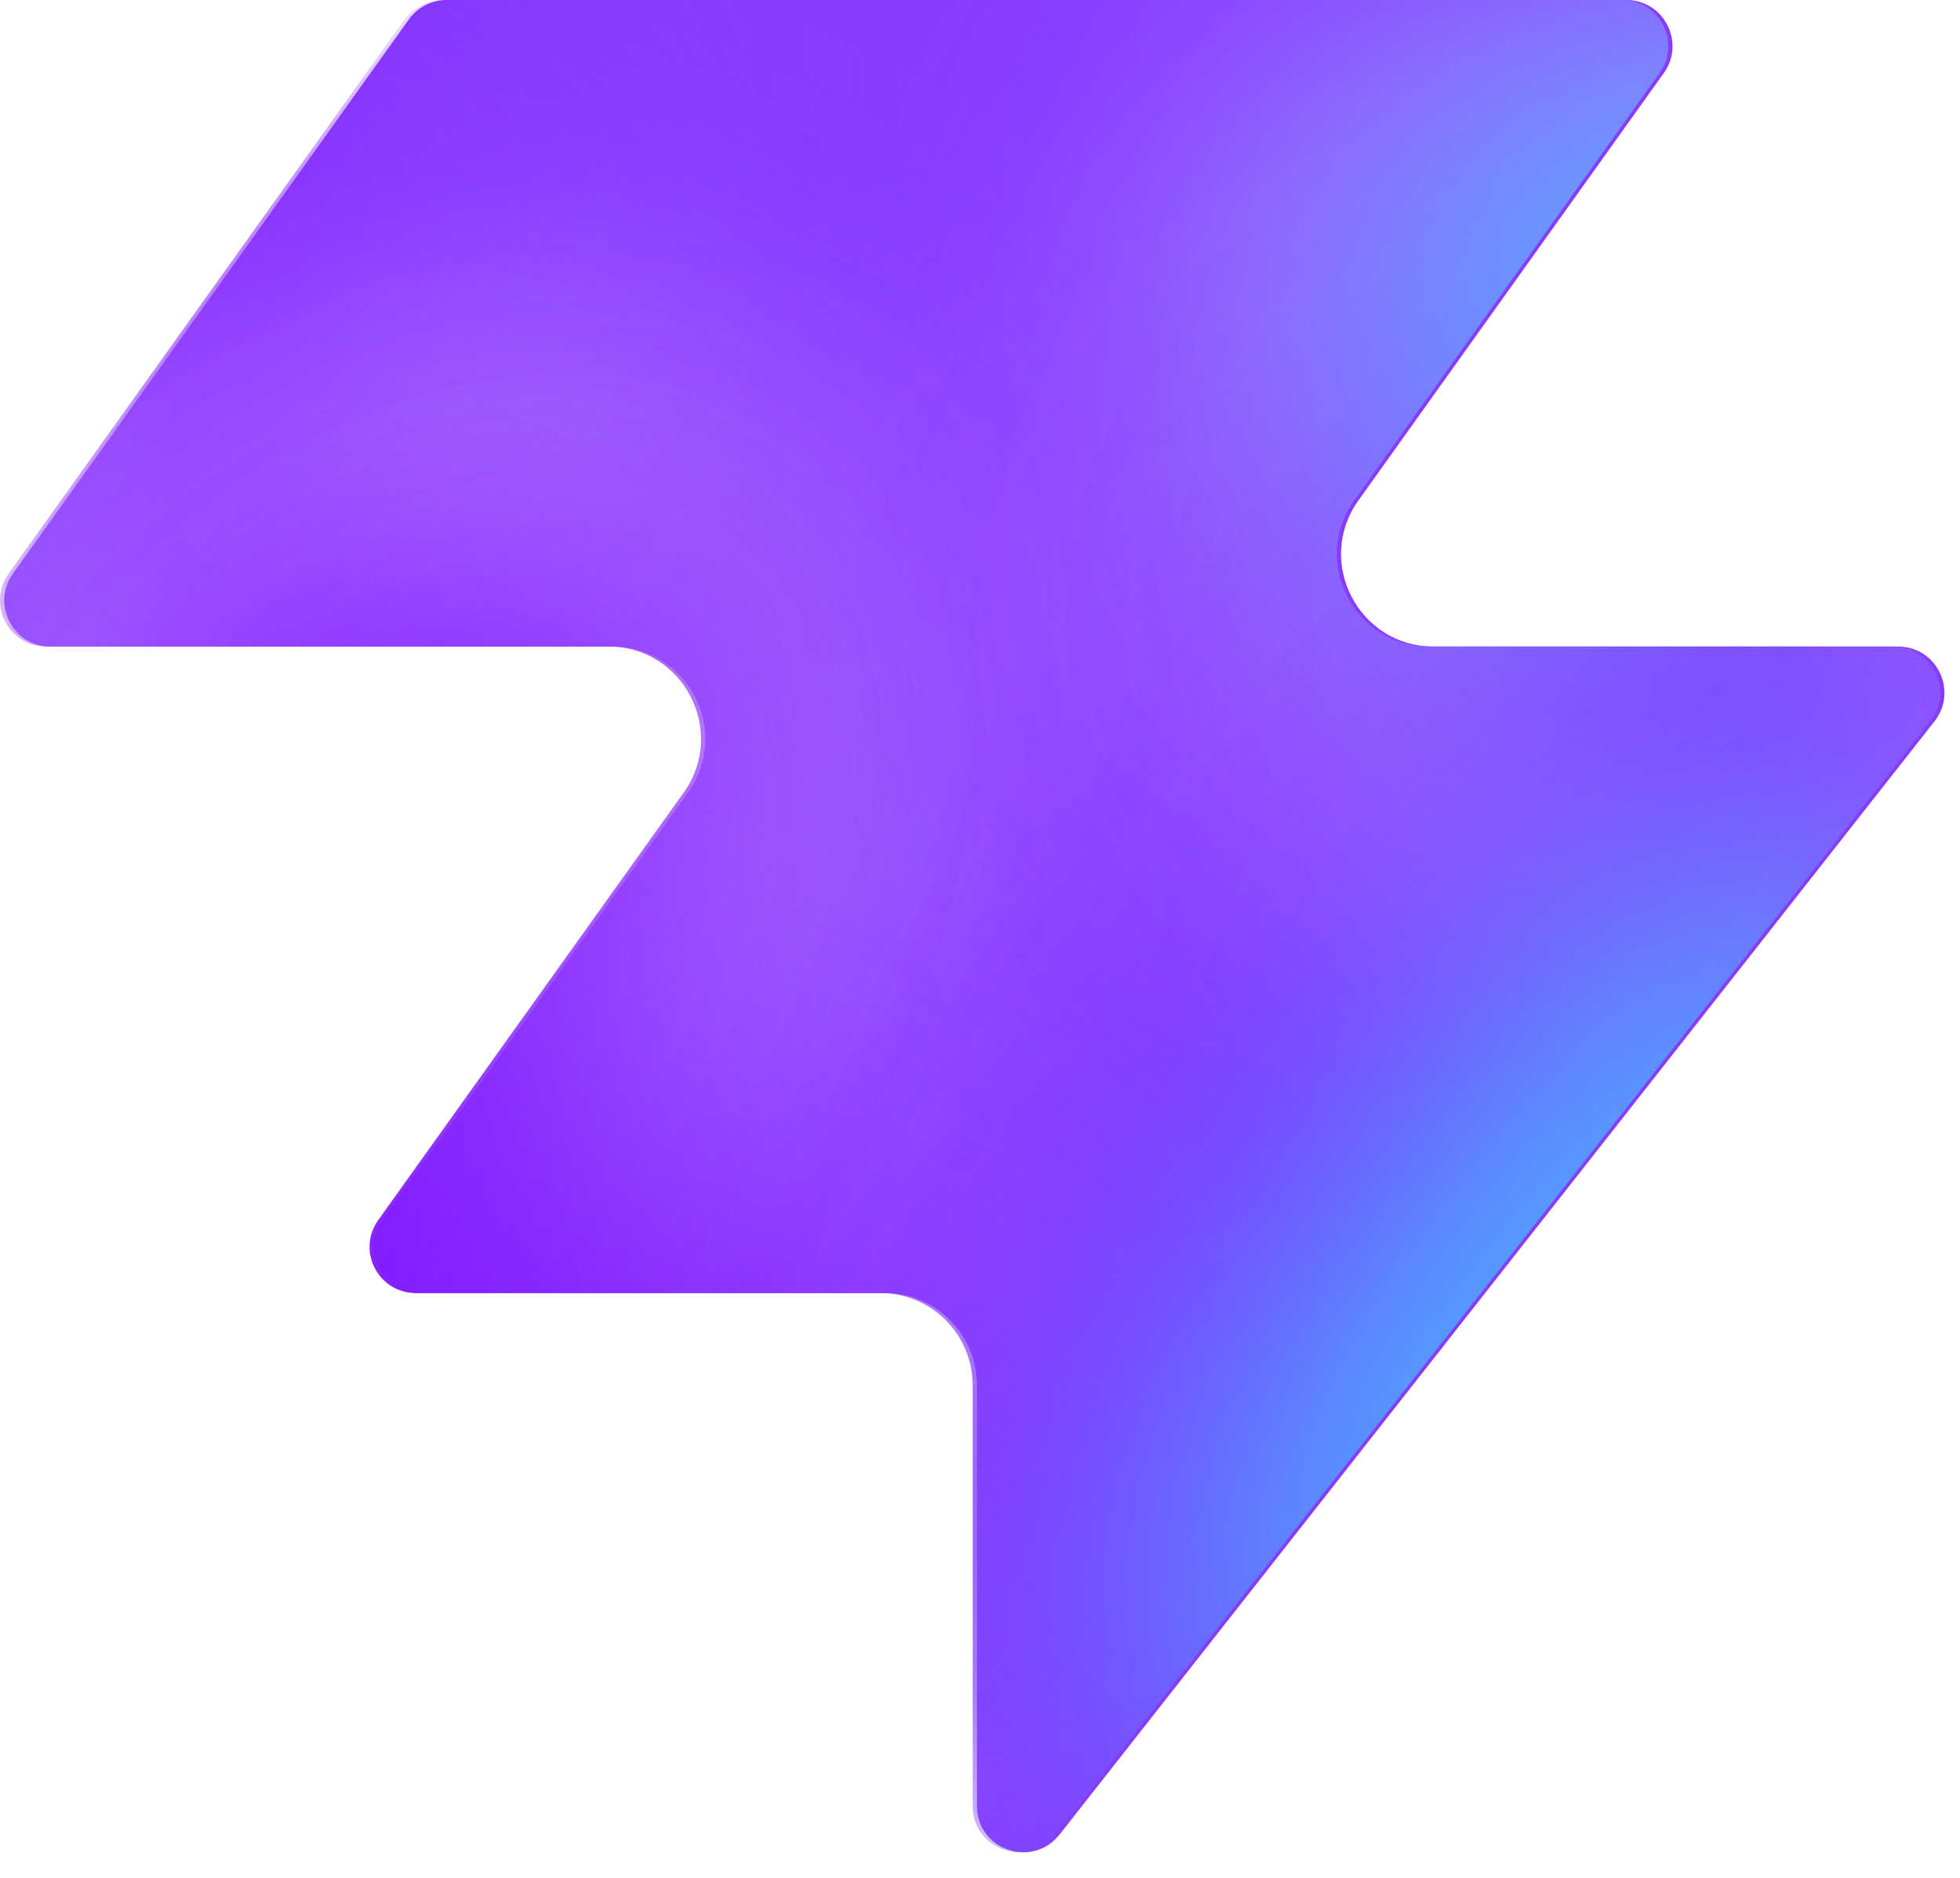
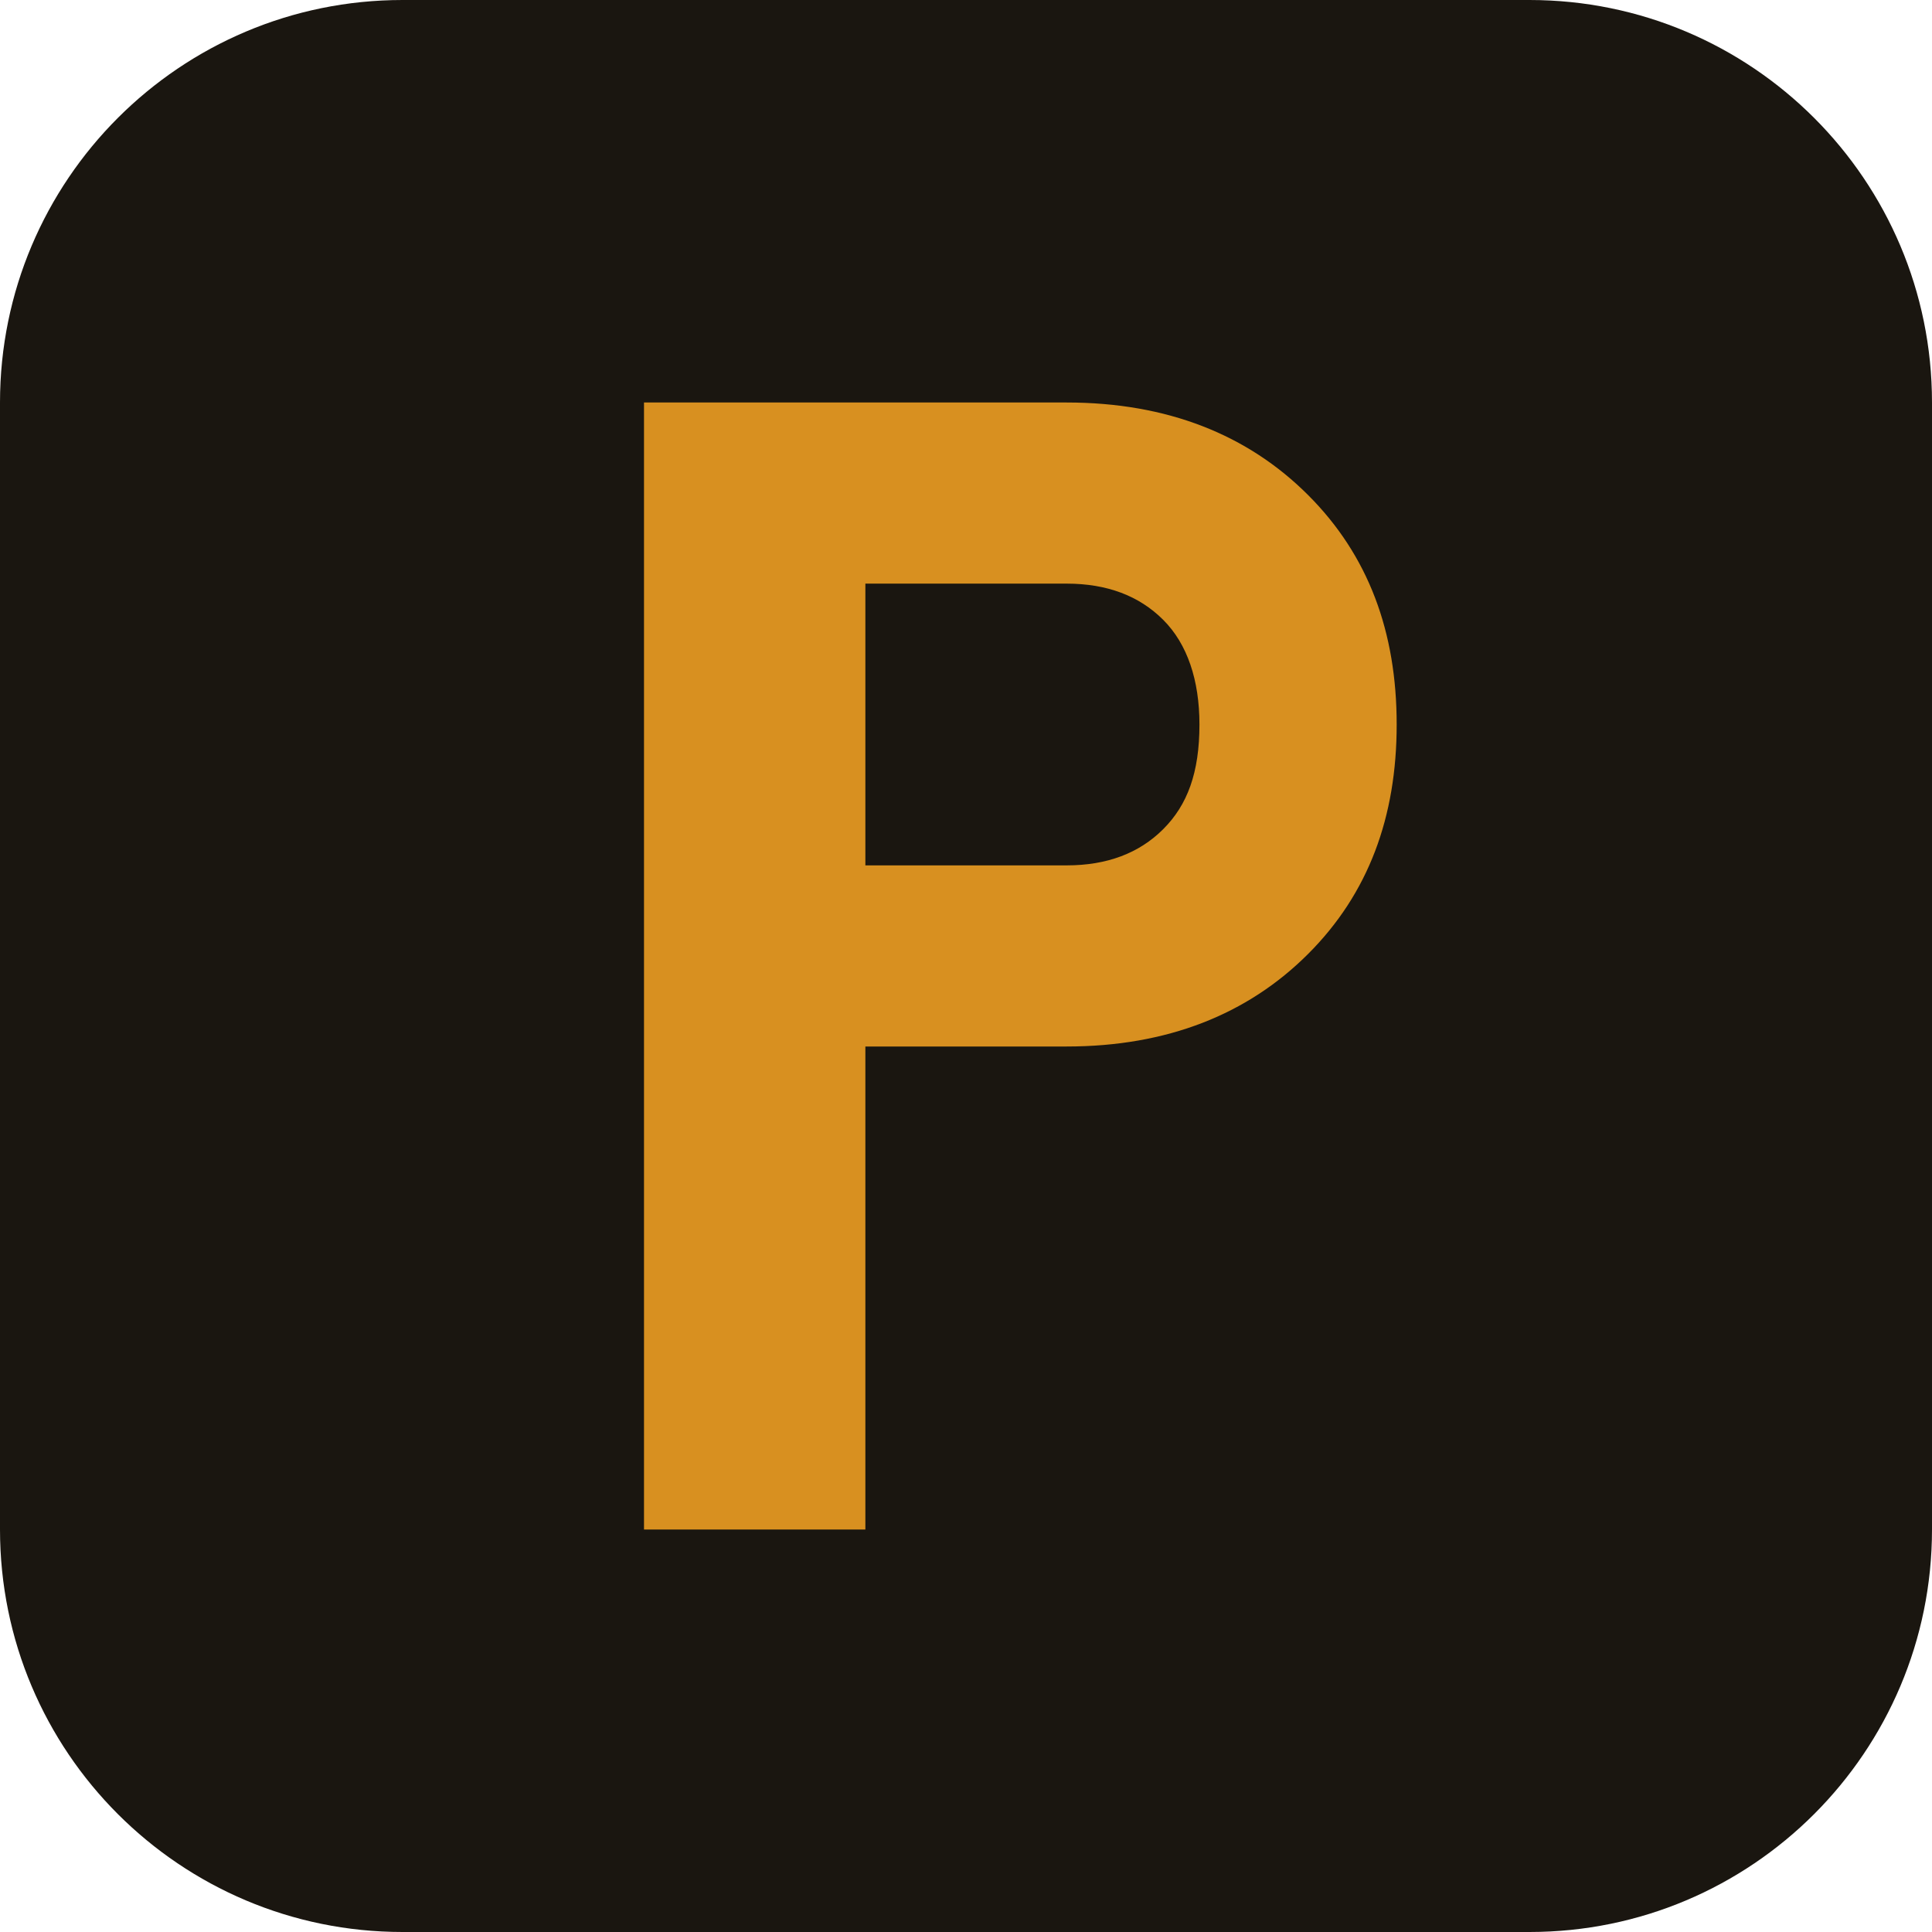
- <svg xmlns="http://www.w3.org/2000/svg" width="48" height="46" fill="none" viewBox="0 0 48 46">
-   <path fill="#863bff" d="M25.946 44.938c-.664.845-2.021.375-2.021-.698V33.937a2.26 2.26 0 0 0-2.262-2.262H10.287c-.92 0-1.456-1.04-.92-1.788l7.48-10.471c1.07-1.497 0-3.578-1.842-3.578H1.237c-.92 0-1.456-1.04-.92-1.788L10.013.474c.214-.297.556-.474.92-.474h28.894c.92 0 1.456 1.04.92 1.788l-7.48 10.471c-1.07 1.498 0 3.579 1.842 3.579h11.377c.943 0 1.473 1.088.89 1.83L25.947 44.94z" style="fill:#863bff;fill:color(display-p3 .525 .23 1);fill-opacity:1" />
-   <mask id="a" width="48" height="46" x="0" y="0" maskUnits="userSpaceOnUse" style="mask-type:alpha">
-     <path fill="#000" d="M25.842 44.938c-.664.844-2.021.375-2.021-.698V33.937a2.26 2.26 0 0 0-2.262-2.262H10.183c-.92 0-1.456-1.04-.92-1.788l7.48-10.471c1.07-1.498 0-3.579-1.842-3.579H1.133c-.92 0-1.456-1.04-.92-1.787L9.91.473c.214-.297.556-.474.92-.474h28.894c.92 0 1.456 1.04.92 1.788l-7.48 10.471c-1.07 1.498 0 3.578 1.842 3.578h11.377c.943 0 1.473 1.088.89 1.832L25.843 44.94z" style="fill:#000;fill-opacity:1" />
-   </mask>
-   <g mask="url(#a)">
-     <g filter="url(#b)">
-       <ellipse cx="5.508" cy="14.704" fill="#ede6ff" rx="5.508" ry="14.704" style="fill:#ede6ff;fill:color(display-p3 .927 .903 1);fill-opacity:1" transform="matrix(.00324 1 1 -.00324 -4.47 31.516)" />
-     </g>
-     <g filter="url(#c)">
-       <ellipse cx="10.399" cy="29.851" fill="#ede6ff" rx="10.399" ry="29.851" style="fill:#ede6ff;fill:color(display-p3 .927 .903 1);fill-opacity:1" transform="matrix(.00324 1 1 -.00324 -39.328 7.883)" />
-     </g>
-     <g filter="url(#d)">
-       <ellipse cx="5.508" cy="30.487" fill="#7e14ff" rx="5.508" ry="30.487" style="fill:#7e14ff;fill:color(display-p3 .492 .077 1);fill-opacity:1" transform="rotate(89.814 -25.913 -14.639)scale(1 -1)" />
-     </g>
-     <g filter="url(#e)">
-       <ellipse cx="5.508" cy="30.599" fill="#7e14ff" rx="5.508" ry="30.599" style="fill:#7e14ff;fill:color(display-p3 .492 .077 1);fill-opacity:1" transform="rotate(89.814 -32.644 -3.334)scale(1 -1)" />
-     </g>
-     <g filter="url(#f)">
-       <ellipse cx="5.508" cy="30.599" fill="#7e14ff" rx="5.508" ry="30.599" style="fill:#7e14ff;fill:color(display-p3 .492 .077 1);fill-opacity:1" transform="matrix(.00324 1 1 -.00324 -34.34 30.47)" />
-     </g>
-     <g filter="url(#g)">
-       <ellipse cx="14.072" cy="22.078" fill="#ede6ff" rx="14.072" ry="22.078" style="fill:#ede6ff;fill:color(display-p3 .927 .903 1);fill-opacity:1" transform="rotate(93.35 24.506 48.493)scale(-1 1)" />
-     </g>
-     <g filter="url(#h)">
-       <ellipse cx="3.47" cy="21.501" fill="#7e14ff" rx="3.47" ry="21.501" style="fill:#7e14ff;fill:color(display-p3 .492 .077 1);fill-opacity:1" transform="rotate(89.009 28.708 47.59)scale(-1 1)" />
-     </g>
-     <g filter="url(#i)">
-       <ellipse cx="3.47" cy="21.501" fill="#7e14ff" rx="3.47" ry="21.501" style="fill:#7e14ff;fill:color(display-p3 .492 .077 1);fill-opacity:1" transform="rotate(89.009 28.708 47.59)scale(-1 1)" />
-     </g>
-     <g filter="url(#j)">
-       <ellipse cx=".387" cy="8.972" fill="#7e14ff" rx="4.407" ry="29.108" style="fill:#7e14ff;fill:color(display-p3 .492 .077 1);fill-opacity:1" transform="rotate(39.51 .387 8.972)" />
-     </g>
-     <g filter="url(#k)">
-       <ellipse cx="47.523" cy="-6.092" fill="#7e14ff" rx="4.407" ry="29.108" style="fill:#7e14ff;fill:color(display-p3 .492 .077 1);fill-opacity:1" transform="rotate(37.892 47.523 -6.092)" />
-     </g>
-     <g filter="url(#l)">
-       <ellipse cx="41.412" cy="6.333" fill="#47bfff" rx="5.971" ry="9.665" style="fill:#47bfff;fill:color(display-p3 .28 .748 1);fill-opacity:1" transform="rotate(37.892 41.412 6.333)" />
-     </g>
-     <g filter="url(#m)">
-       <ellipse cx="-1.879" cy="38.332" fill="#7e14ff" rx="4.407" ry="29.108" style="fill:#7e14ff;fill:color(display-p3 .492 .077 1);fill-opacity:1" transform="rotate(37.892 -1.88 38.332)" />
-     </g>
-     <g filter="url(#n)">
-       <ellipse cx="-1.879" cy="38.332" fill="#7e14ff" rx="4.407" ry="29.108" style="fill:#7e14ff;fill:color(display-p3 .492 .077 1);fill-opacity:1" transform="rotate(37.892 -1.88 38.332)" />
-     </g>
-     <g filter="url(#o)">
-       <ellipse cx="35.651" cy="29.907" fill="#7e14ff" rx="4.407" ry="29.108" style="fill:#7e14ff;fill:color(display-p3 .492 .077 1);fill-opacity:1" transform="rotate(37.892 35.651 29.907)" />
-     </g>
-     <g filter="url(#p)">
-       <ellipse cx="38.418" cy="32.4" fill="#47bfff" rx="5.971" ry="15.297" style="fill:#47bfff;fill:color(display-p3 .28 .748 1);fill-opacity:1" transform="rotate(37.892 38.418 32.4)" />
-     </g>
-   </g>
-   <defs>
-     <filter id="b" width="60.045" height="41.654" x="-19.77" y="16.149" color-interpolation-filters="sRGB" filterUnits="userSpaceOnUse">
-       <feFlood flood-opacity="0" result="BackgroundImageFix" />
-       <feBlend in="SourceGraphic" in2="BackgroundImageFix" result="shape" />
-       <feGaussianBlur result="effect1_foregroundBlur_2002_17158" stdDeviation="7.659" />
-     </filter>
-     <filter id="c" width="90.34" height="51.437" x="-54.613" y="-7.533" color-interpolation-filters="sRGB" filterUnits="userSpaceOnUse">
-       <feFlood flood-opacity="0" result="BackgroundImageFix" />
-       <feBlend in="SourceGraphic" in2="BackgroundImageFix" result="shape" />
-       <feGaussianBlur result="effect1_foregroundBlur_2002_17158" stdDeviation="7.659" />
-     </filter>
-     <filter id="d" width="79.355" height="29.4" x="-49.64" y="2.03" color-interpolation-filters="sRGB" filterUnits="userSpaceOnUse">
-       <feFlood flood-opacity="0" result="BackgroundImageFix" />
-       <feBlend in="SourceGraphic" in2="BackgroundImageFix" result="shape" />
-       <feGaussianBlur result="effect1_foregroundBlur_2002_17158" stdDeviation="4.596" />
-     </filter>
-     <filter id="e" width="79.579" height="29.4" x="-45.045" y="20.029" color-interpolation-filters="sRGB" filterUnits="userSpaceOnUse">
-       <feFlood flood-opacity="0" result="BackgroundImageFix" />
-       <feBlend in="SourceGraphic" in2="BackgroundImageFix" result="shape" />
-       <feGaussianBlur result="effect1_foregroundBlur_2002_17158" stdDeviation="4.596" />
-     </filter>
-     <filter id="f" width="79.579" height="29.4" x="-43.513" y="21.178" color-interpolation-filters="sRGB" filterUnits="userSpaceOnUse">
-       <feFlood flood-opacity="0" result="BackgroundImageFix" />
-       <feBlend in="SourceGraphic" in2="BackgroundImageFix" result="shape" />
-       <feGaussianBlur result="effect1_foregroundBlur_2002_17158" stdDeviation="4.596" />
-     </filter>
-     <filter id="g" width="74.749" height="58.852" x="15.756" y="-17.901" color-interpolation-filters="sRGB" filterUnits="userSpaceOnUse">
-       <feFlood flood-opacity="0" result="BackgroundImageFix" />
-       <feBlend in="SourceGraphic" in2="BackgroundImageFix" result="shape" />
-       <feGaussianBlur result="effect1_foregroundBlur_2002_17158" stdDeviation="7.659" />
-     </filter>
-     <filter id="h" width="61.377" height="25.362" x="23.548" y="2.284" color-interpolation-filters="sRGB" filterUnits="userSpaceOnUse">
-       <feFlood flood-opacity="0" result="BackgroundImageFix" />
-       <feBlend in="SourceGraphic" in2="BackgroundImageFix" result="shape" />
-       <feGaussianBlur result="effect1_foregroundBlur_2002_17158" stdDeviation="4.596" />
-     </filter>
-     <filter id="i" width="61.377" height="25.362" x="23.548" y="2.284" color-interpolation-filters="sRGB" filterUnits="userSpaceOnUse">
-       <feFlood flood-opacity="0" result="BackgroundImageFix" />
-       <feBlend in="SourceGraphic" in2="BackgroundImageFix" result="shape" />
-       <feGaussianBlur result="effect1_foregroundBlur_2002_17158" stdDeviation="4.596" />
-     </filter>
-     <filter id="j" width="56.045" height="63.649" x="-27.636" y="-22.853" color-interpolation-filters="sRGB" filterUnits="userSpaceOnUse">
-       <feFlood flood-opacity="0" result="BackgroundImageFix" />
-       <feBlend in="SourceGraphic" in2="BackgroundImageFix" result="shape" />
-       <feGaussianBlur result="effect1_foregroundBlur_2002_17158" stdDeviation="4.596" />
-     </filter>
-     <filter id="k" width="54.814" height="64.646" x="20.116" y="-38.415" color-interpolation-filters="sRGB" filterUnits="userSpaceOnUse">
-       <feFlood flood-opacity="0" result="BackgroundImageFix" />
-       <feBlend in="SourceGraphic" in2="BackgroundImageFix" result="shape" />
-       <feGaussianBlur result="effect1_foregroundBlur_2002_17158" stdDeviation="4.596" />
-     </filter>
-     <filter id="l" width="33.541" height="35.313" x="24.641" y="-11.323" color-interpolation-filters="sRGB" filterUnits="userSpaceOnUse">
-       <feFlood flood-opacity="0" result="BackgroundImageFix" />
-       <feBlend in="SourceGraphic" in2="BackgroundImageFix" result="shape" />
-       <feGaussianBlur result="effect1_foregroundBlur_2002_17158" stdDeviation="4.596" />
-     </filter>
-     <filter id="m" width="54.814" height="64.646" x="-29.286" y="6.009" color-interpolation-filters="sRGB" filterUnits="userSpaceOnUse">
-       <feFlood flood-opacity="0" result="BackgroundImageFix" />
-       <feBlend in="SourceGraphic" in2="BackgroundImageFix" result="shape" />
-       <feGaussianBlur result="effect1_foregroundBlur_2002_17158" stdDeviation="4.596" />
-     </filter>
-     <filter id="n" width="54.814" height="64.646" x="-29.286" y="6.009" color-interpolation-filters="sRGB" filterUnits="userSpaceOnUse">
-       <feFlood flood-opacity="0" result="BackgroundImageFix" />
-       <feBlend in="SourceGraphic" in2="BackgroundImageFix" result="shape" />
-       <feGaussianBlur result="effect1_foregroundBlur_2002_17158" stdDeviation="4.596" />
-     </filter>
-     <filter id="o" width="54.814" height="64.646" x="8.244" y="-2.416" color-interpolation-filters="sRGB" filterUnits="userSpaceOnUse">
-       <feFlood flood-opacity="0" result="BackgroundImageFix" />
-       <feBlend in="SourceGraphic" in2="BackgroundImageFix" result="shape" />
-       <feGaussianBlur result="effect1_foregroundBlur_2002_17158" stdDeviation="4.596" />
-     </filter>
-     <filter id="p" width="39.409" height="43.623" x="18.713" y="10.588" color-interpolation-filters="sRGB" filterUnits="userSpaceOnUse">
-       <feFlood flood-opacity="0" result="BackgroundImageFix" />
-       <feBlend in="SourceGraphic" in2="BackgroundImageFix" result="shape" />
-       <feGaussianBlur result="effect1_foregroundBlur_2002_17158" stdDeviation="4.596" />
-     </filter>
-   </defs>
+ <svg xmlns="http://www.w3.org/2000/svg" width="48" height="48" viewBox="0 0 48 48">
+   <rect width="48" height="48" rx="10" fill="#1A1610" />
+   <path d="M16 10h10.5c2.5 0 4.5.8 6 2.3 1.5 1.5 2.2 3.4 2.2 5.7 0 2.3-.7 4.2-2.2 5.7-1.5 1.5-3.5 2.3-6 2.3H21.5v12H16V10zm5.5 11.5h5c1 0 1.8-.3 2.4-.9.6-.6.9-1.4.9-2.6 0-1.1-.3-2-.9-2.6-.6-.6-1.4-.9-2.4-.9h-5v7z" fill="#D89020" />
</svg>
